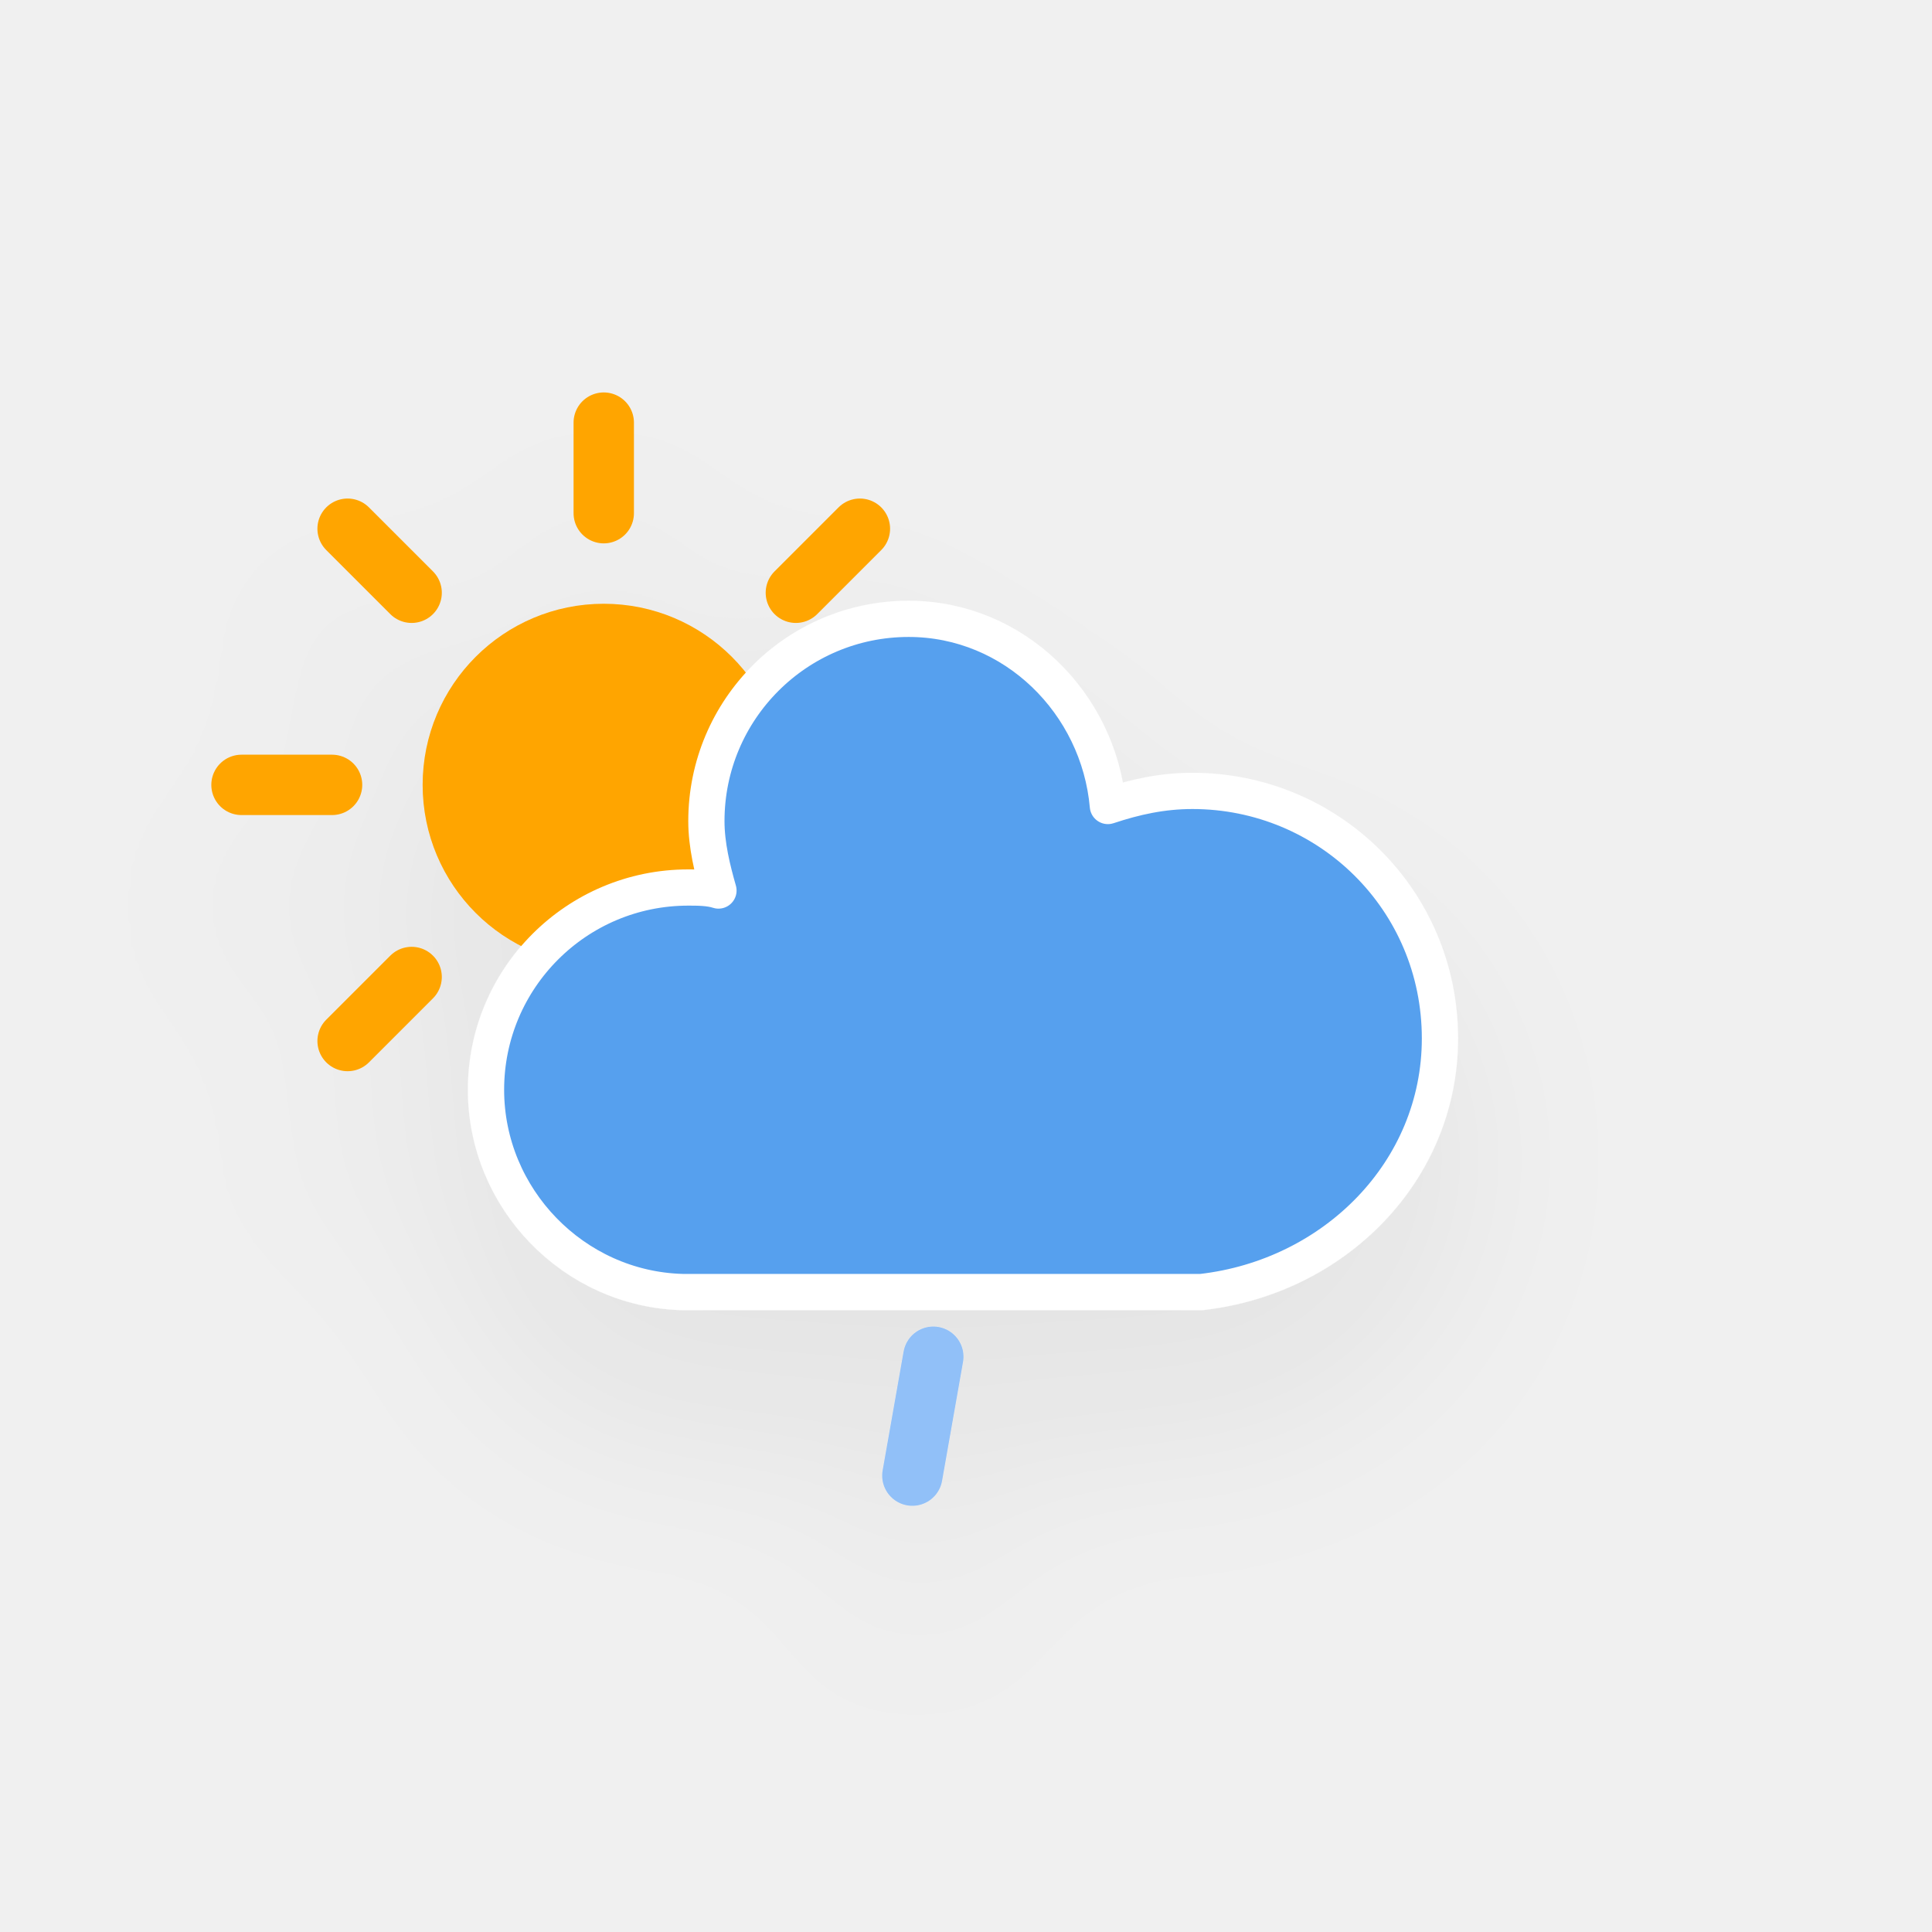
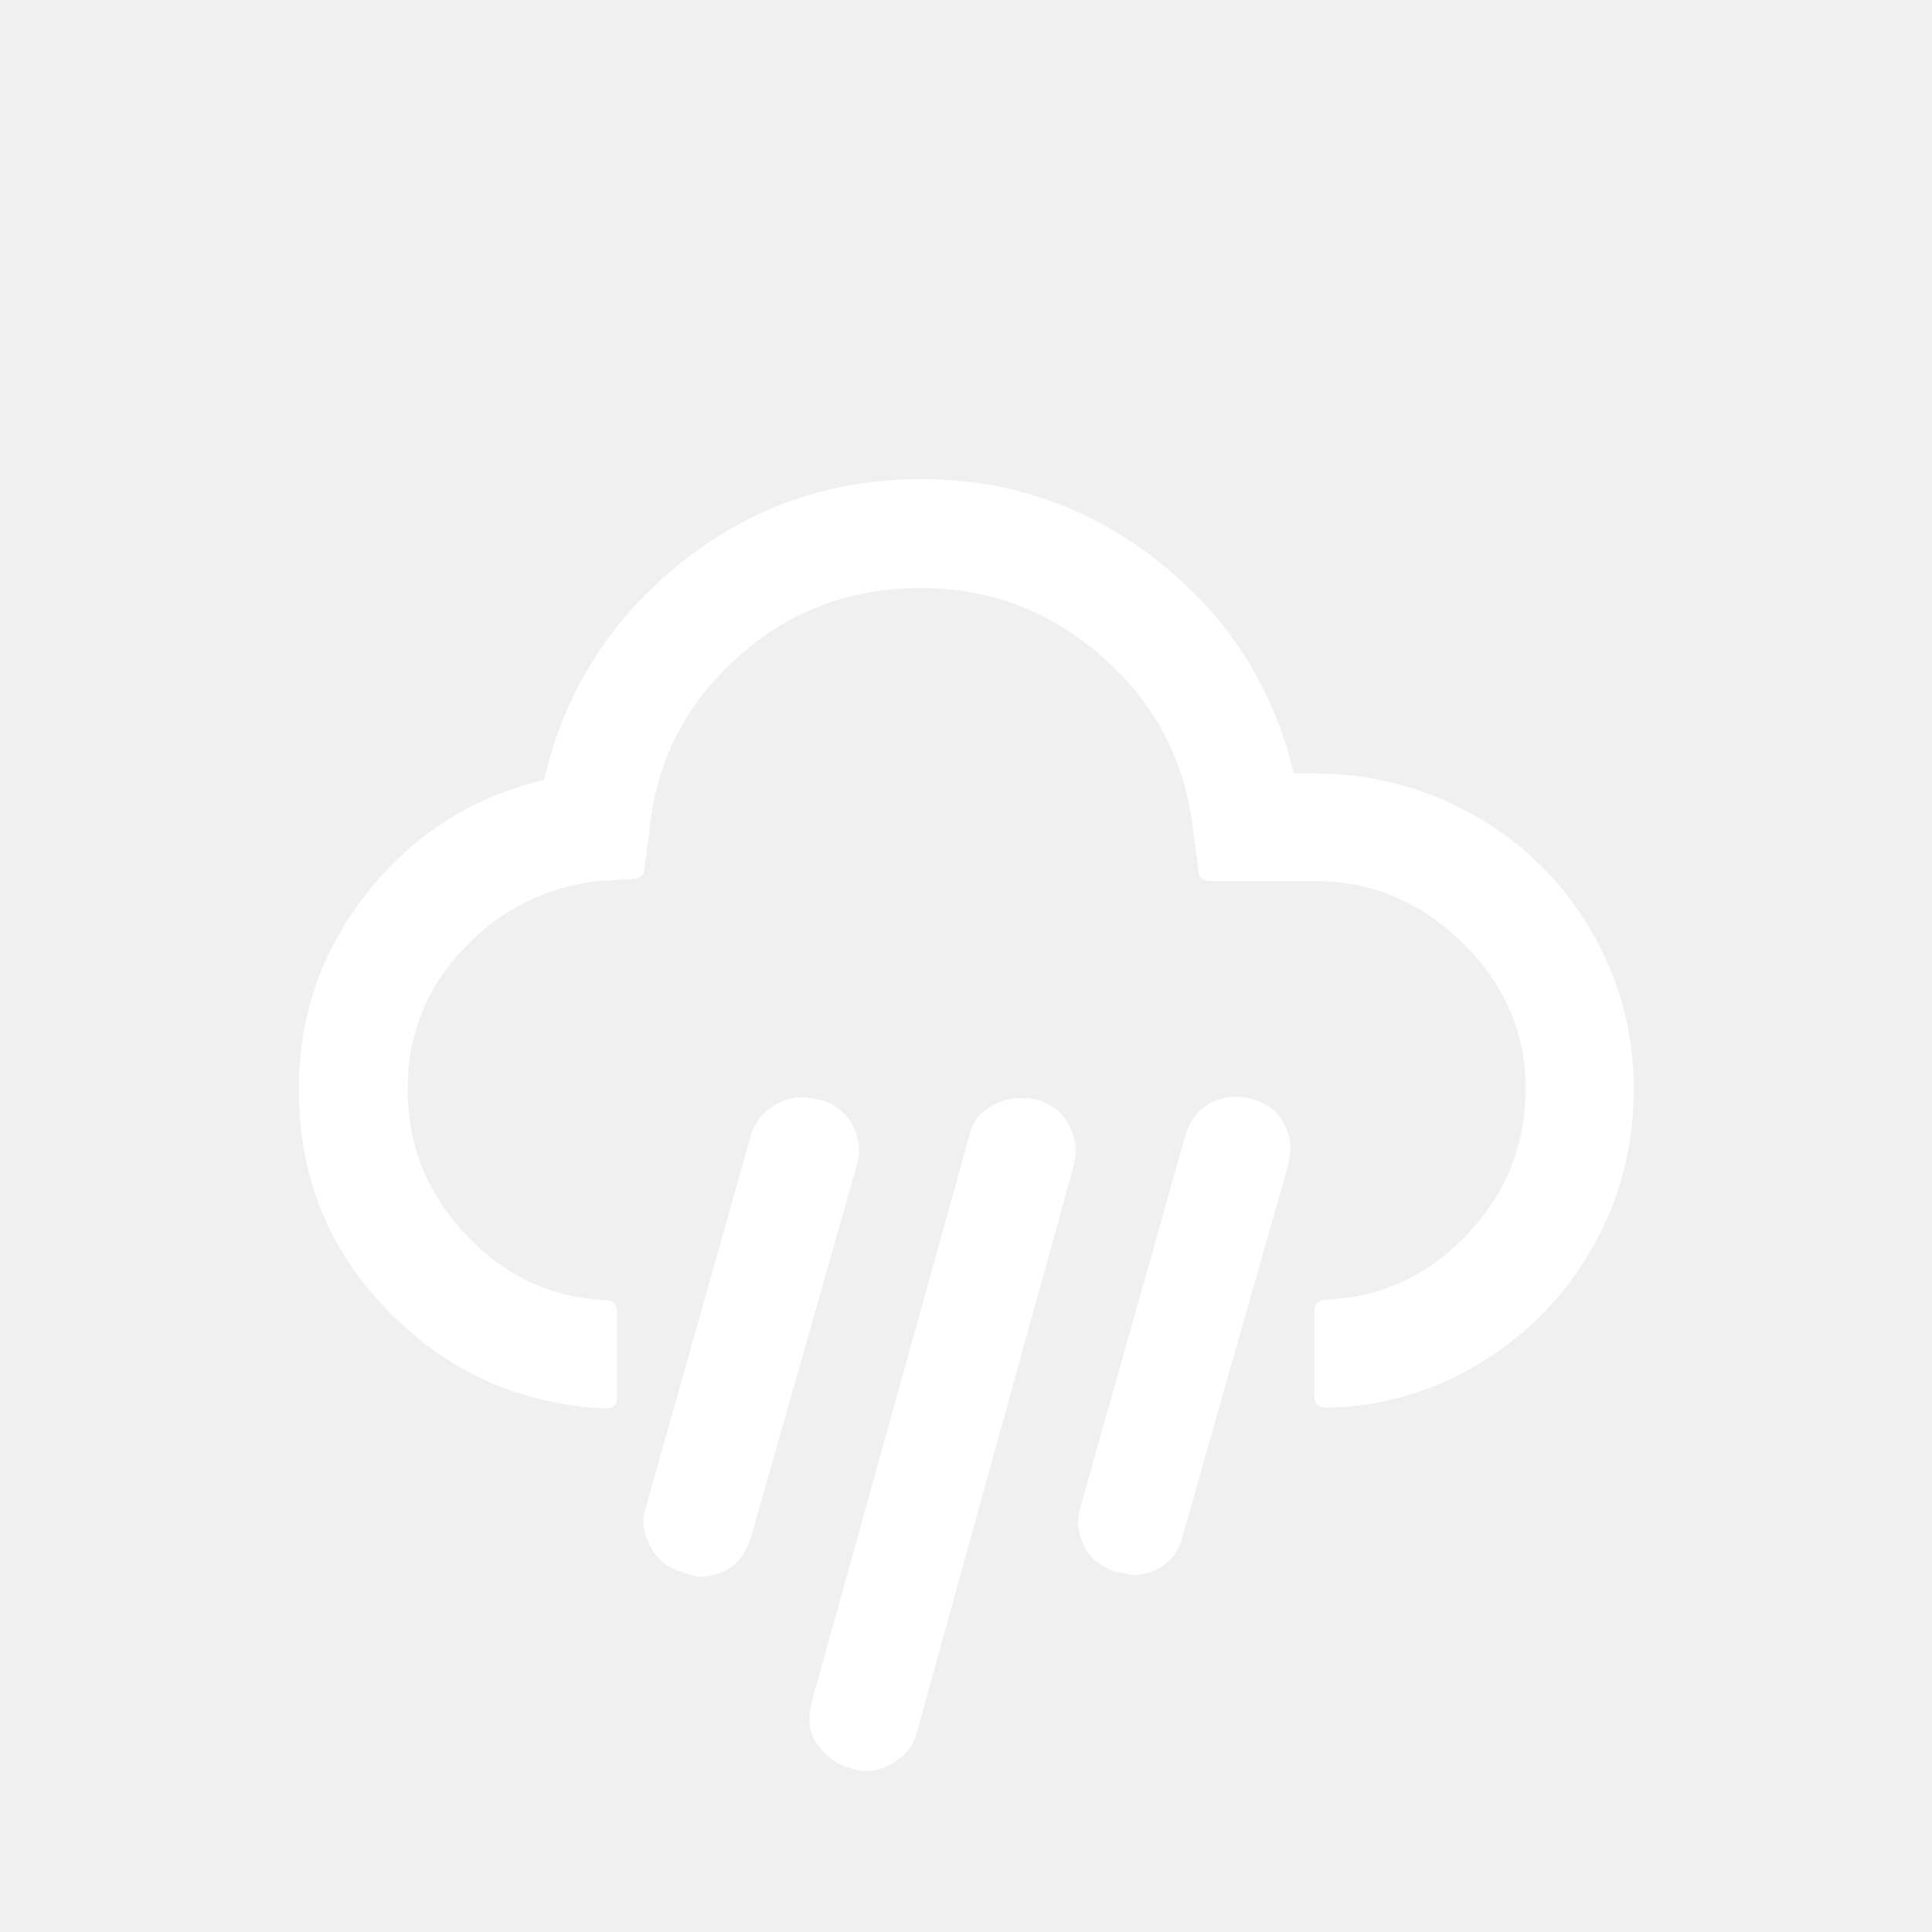
- <svg xmlns="http://www.w3.org/2000/svg" version="1.1" width="64" height="64" viewbox="0 0 64 64">
-   <defs>
-     <filter id="blur" width="200%" height="200%">
-       <feGaussianBlur in="SourceAlpha" stdDeviation="3" />
-       <feOffset dx="0" dy="4" result="offsetblur" />
-       <feComponentTransfer>
-         <feFuncA type="linear" slope="0.05" />
-       </feComponentTransfer>
-       <feMerge>
-         <feMergeNode />
-         <feMergeNode in="SourceGraphic" />
-       </feMerge>
-     </filter>
-     <style type="text/css">
- /*
- ** SUN
- */
- @keyframes am-weather-sun {
-   0% {
-     -webkit-transform: rotate(0deg);
-        -moz-transform: rotate(0deg);
-         -ms-transform: rotate(0deg);
-             transform: rotate(0deg);
-   }
- 
-   100% {
-     -webkit-transform: rotate(360deg);
-        -moz-transform: rotate(360deg);
-         -ms-transform: rotate(360deg);
-             transform: rotate(360deg);
-   }
- }
- 
- .am-weather-sun {
-   -webkit-animation-name: am-weather-sun;
-      -moz-animation-name: am-weather-sun;
-       -ms-animation-name: am-weather-sun;
-           animation-name: am-weather-sun;
-   -webkit-animation-duration: 9s;
-      -moz-animation-duration: 9s;
-       -ms-animation-duration: 9s;
-           animation-duration: 9s;
-   -webkit-animation-timing-function: linear;
-      -moz-animation-timing-function: linear;
-       -ms-animation-timing-function: linear;
-           animation-timing-function: linear;
-   -webkit-animation-iteration-count: infinite;
-      -moz-animation-iteration-count: infinite;
-       -ms-animation-iteration-count: infinite;
-           animation-iteration-count: infinite;
- }
- 
- /*
- ** RAIN
- */
- @keyframes am-weather-rain {
-   0% {
-     stroke-dashoffset: 0;
-   }
- 
-   100% {
-     stroke-dashoffset: -100;
-   }
- }
- 
- .am-weather-rain-1 {
-   -webkit-animation-name: am-weather-rain;
-      -moz-animation-name: am-weather-rain;
-       -ms-animation-name: am-weather-rain;
-           animation-name: am-weather-rain;
-   -webkit-animation-duration: 8s;
-      -moz-animation-duration: 8s;
-       -ms-animation-duration: 8s;
-           animation-duration: 8s;
-   -webkit-animation-timing-function: linear;
-      -moz-animation-timing-function: linear;
-       -ms-animation-timing-function: linear;
-           animation-timing-function: linear;
-   -webkit-animation-iteration-count: infinite;
-      -moz-animation-iteration-count: infinite;
-       -ms-animation-iteration-count: infinite;
-           animation-iteration-count: infinite;
- }
-         </style>
-   </defs>
-   <g filter="url(#blur)" id="rainy-2">
-     <g transform="translate(20,10)">
-       <g transform="translate(0,16)">
-         <g class="am-weather-sun">
-           <g>
-             <line fill="none" stroke="orange" stroke-linecap="round" stroke-width="2" transform="translate(0,9)" x1="0" x2="0" y1="0" y2="3" />
-           </g>
-           <g transform="rotate(45)">
-             <line fill="none" stroke="orange" stroke-linecap="round" stroke-width="2" transform="translate(0,9)" x1="0" x2="0" y1="0" y2="3" />
-           </g>
-           <g transform="rotate(90)">
-             <line fill="none" stroke="orange" stroke-linecap="round" stroke-width="2" transform="translate(0,9)" x1="0" x2="0" y1="0" y2="3" />
-           </g>
-           <g transform="rotate(135)">
-             <line fill="none" stroke="orange" stroke-linecap="round" stroke-width="2" transform="translate(0,9)" x1="0" x2="0" y1="0" y2="3" />
-           </g>
-           <g transform="rotate(180)">
-             <line fill="none" stroke="orange" stroke-linecap="round" stroke-width="2" transform="translate(0,9)" x1="0" x2="0" y1="0" y2="3" />
-           </g>
-           <g transform="rotate(225)">
-             <line fill="none" stroke="orange" stroke-linecap="round" stroke-width="2" transform="translate(0,9)" x1="0" x2="0" y1="0" y2="3" />
-           </g>
-           <g transform="rotate(270)">
-             <line fill="none" stroke="orange" stroke-linecap="round" stroke-width="2" transform="translate(0,9)" x1="0" x2="0" y1="0" y2="3" />
-           </g>
-           <g transform="rotate(315)">
-             <line fill="none" stroke="orange" stroke-linecap="round" stroke-width="2" transform="translate(0,9)" x1="0" x2="0" y1="0" y2="3" />
-           </g>
-         </g>
-         <circle cx="0" cy="0" fill="orange" r="5" stroke="orange" stroke-width="2" />
-       </g>
-       <g>
-         <path d="M47.7,35.4c0-4.6-3.7-8.2-8.2-8.2c-1,0-1.9,0.2-2.8,0.5c-0.3-3.4-3.1-6.2-6.6-6.2c-3.7,0-6.7,3-6.7,6.7c0,0.8,0.2,1.6,0.4,2.3    c-0.3-0.1-0.7-0.1-1-0.1c-3.7,0-6.7,3-6.7,6.7c0,3.6,2.9,6.6,6.5,6.7l17.2,0C44.2,43.3,47.7,39.8,47.7,35.4z" fill="#57A0EE" stroke="white" stroke-linejoin="round" stroke-width="1.2" transform="translate(-20,-11)" />
-       </g>
-     </g>
-     <g transform="translate(37,45), rotate(10)">
-       <line class="am-weather-rain-1" fill="none" stroke="#91C0F8" stroke-dasharray="4,7" stroke-linecap="round" stroke-width="2" transform="translate(-6,1)" x1="0" x2="0" y1="0" y2="8" />
-     </g>
-   </g>
+ <svg xmlns="http://www.w3.org/2000/svg" version="1.1" id="Layer_1" x="0px" y="0px" viewBox="0 0 30 30" style="enable-background:new 0 0 30 30;" xml:space="preserve">
+   <path fill="white" d="M4.64,16.91c0-1.15,0.36-2.17,1.08-3.07c0.72-0.9,1.63-1.47,2.73-1.73c0.31-1.36,1.02-2.48,2.11-3.36s2.34-1.31,3.75-1.31  c1.38,0,2.6,0.43,3.68,1.28c1.08,0.85,1.78,1.95,2.1,3.29h0.32c0.89,0,1.72,0.22,2.48,0.65s1.37,1.03,1.81,1.78  c0.44,0.75,0.67,1.58,0.67,2.47c0,0.88-0.21,1.69-0.63,2.44c-0.42,0.75-1,1.35-1.73,1.8c-0.73,0.45-1.53,0.69-2.4,0.71  c-0.13,0-0.2-0.06-0.2-0.17v-1.33c0-0.12,0.07-0.18,0.2-0.18c0.85-0.04,1.58-0.38,2.18-1.02s0.9-1.39,0.9-2.26s-0.33-1.62-0.98-2.26  s-1.42-0.96-2.31-0.96h-1.61c-0.12,0-0.18-0.06-0.18-0.17l-0.08-0.58c-0.11-1.08-0.58-1.99-1.39-2.71  c-0.82-0.73-1.76-1.09-2.85-1.09c-1.09,0-2.05,0.36-2.85,1.09c-0.81,0.73-1.26,1.63-1.36,2.71l-0.07,0.53c0,0.12-0.07,0.19-0.2,0.19  l-0.53,0.03c-0.83,0.1-1.53,0.46-2.1,1.07s-0.85,1.33-0.85,2.16c0,0.87,0.3,1.62,0.9,2.26s1.33,0.98,2.18,1.02  c0.11,0,0.17,0.06,0.17,0.18v1.33c0,0.11-0.06,0.17-0.17,0.17c-1.34-0.06-2.47-0.57-3.4-1.53S4.64,18.24,4.64,16.91z M9.99,23.6  c0-0.04,0.01-0.11,0.04-0.2l1.63-5.77c0.06-0.19,0.17-0.34,0.32-0.44c0.15-0.1,0.31-0.15,0.46-0.15c0.07,0,0.15,0.01,0.24,0.03  c0.24,0.04,0.42,0.17,0.54,0.37c0.12,0.2,0.15,0.42,0.08,0.67l-1.63,5.73c-0.12,0.43-0.4,0.64-0.82,0.64  c-0.04,0-0.07-0.01-0.11-0.02c-0.06-0.02-0.09-0.03-0.1-0.03c-0.22-0.06-0.38-0.17-0.49-0.33C10.04,23.93,9.99,23.77,9.99,23.6z   M12.61,26.41l2.44-8.77c0.04-0.19,0.14-0.34,0.3-0.44c0.16-0.1,0.32-0.15,0.49-0.15c0.09,0,0.18,0.01,0.27,0.03  c0.22,0.06,0.38,0.19,0.49,0.39c0.11,0.2,0.13,0.41,0.07,0.64l-2.43,8.78c-0.04,0.17-0.13,0.31-0.29,0.43  c-0.16,0.12-0.32,0.18-0.51,0.18c-0.09,0-0.18-0.02-0.25-0.05c-0.2-0.05-0.37-0.18-0.52-0.39C12.56,26.88,12.54,26.67,12.61,26.41z   M16.74,23.62c0-0.04,0.01-0.11,0.04-0.23l1.63-5.77c0.06-0.19,0.16-0.34,0.3-0.44c0.15-0.1,0.3-0.15,0.46-0.15  c0.08,0,0.17,0.01,0.26,0.03c0.21,0.06,0.36,0.16,0.46,0.31c0.1,0.15,0.15,0.31,0.15,0.47c0,0.03-0.01,0.08-0.02,0.14  s-0.02,0.1-0.02,0.12l-1.63,5.73c-0.04,0.19-0.13,0.35-0.28,0.46s-0.32,0.17-0.51,0.17l-0.24-0.05c-0.2-0.06-0.35-0.16-0.46-0.32  C16.79,23.94,16.74,23.78,16.74,23.62z" />
</svg>
